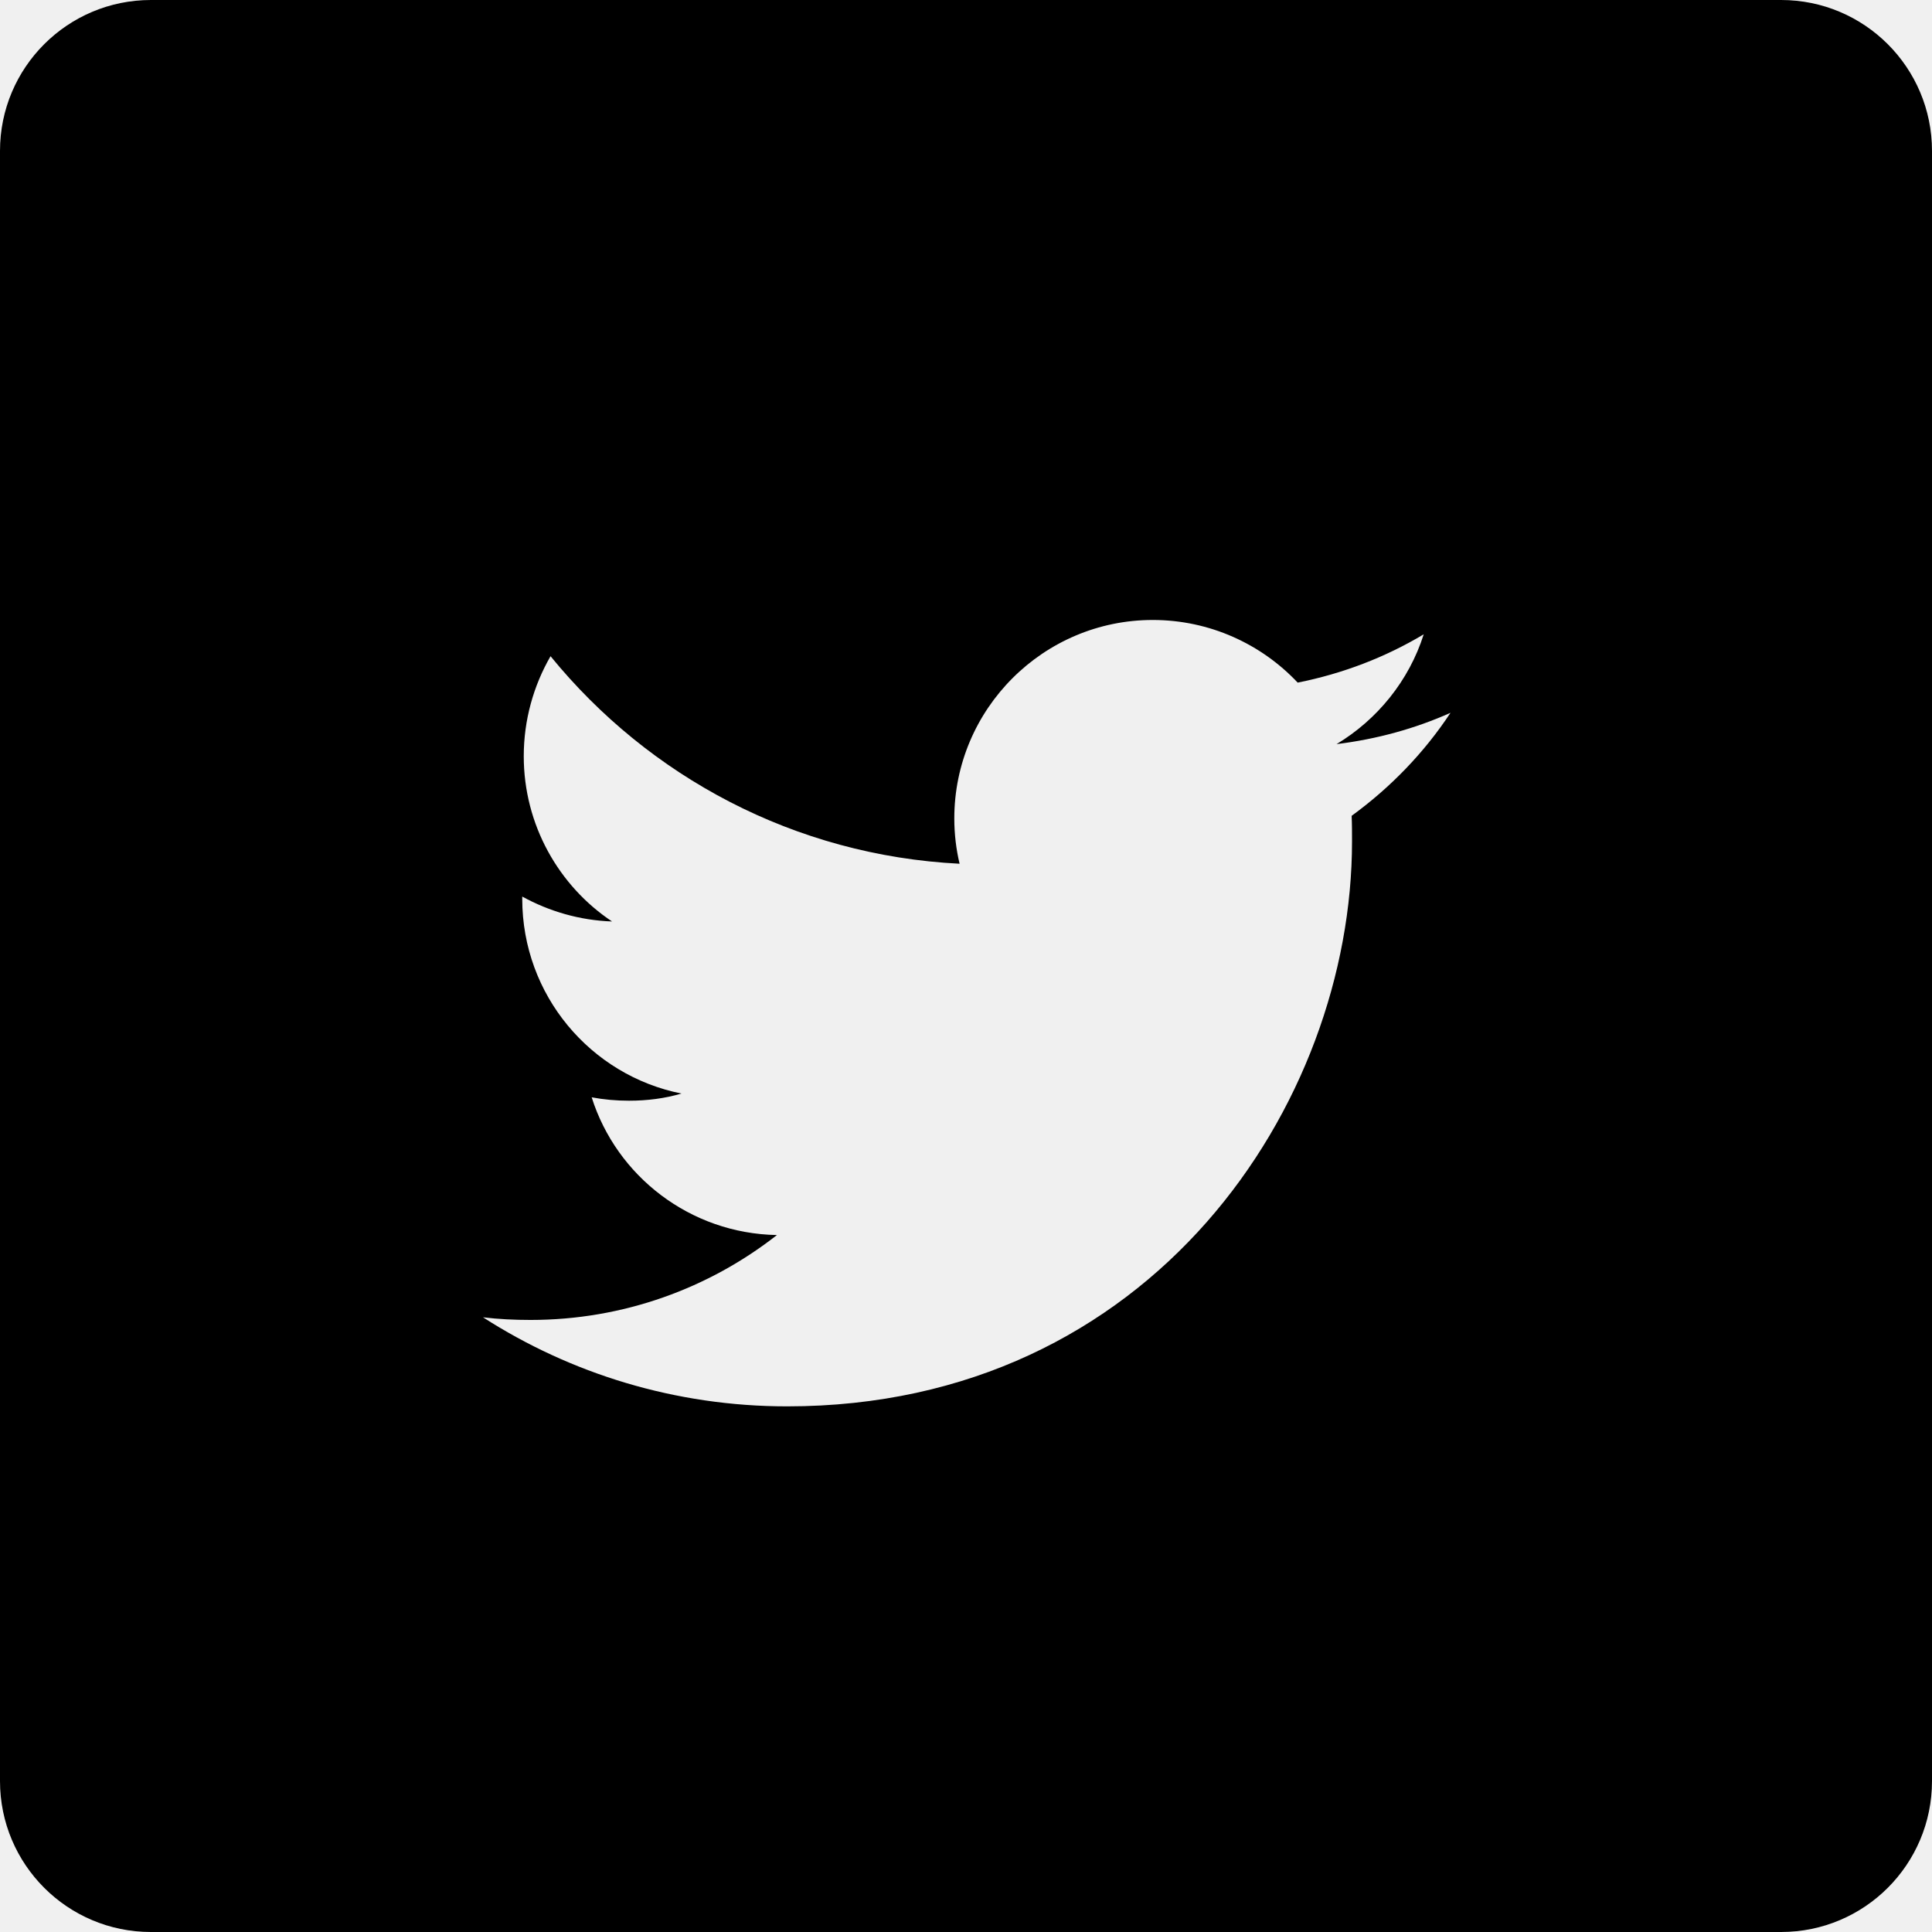
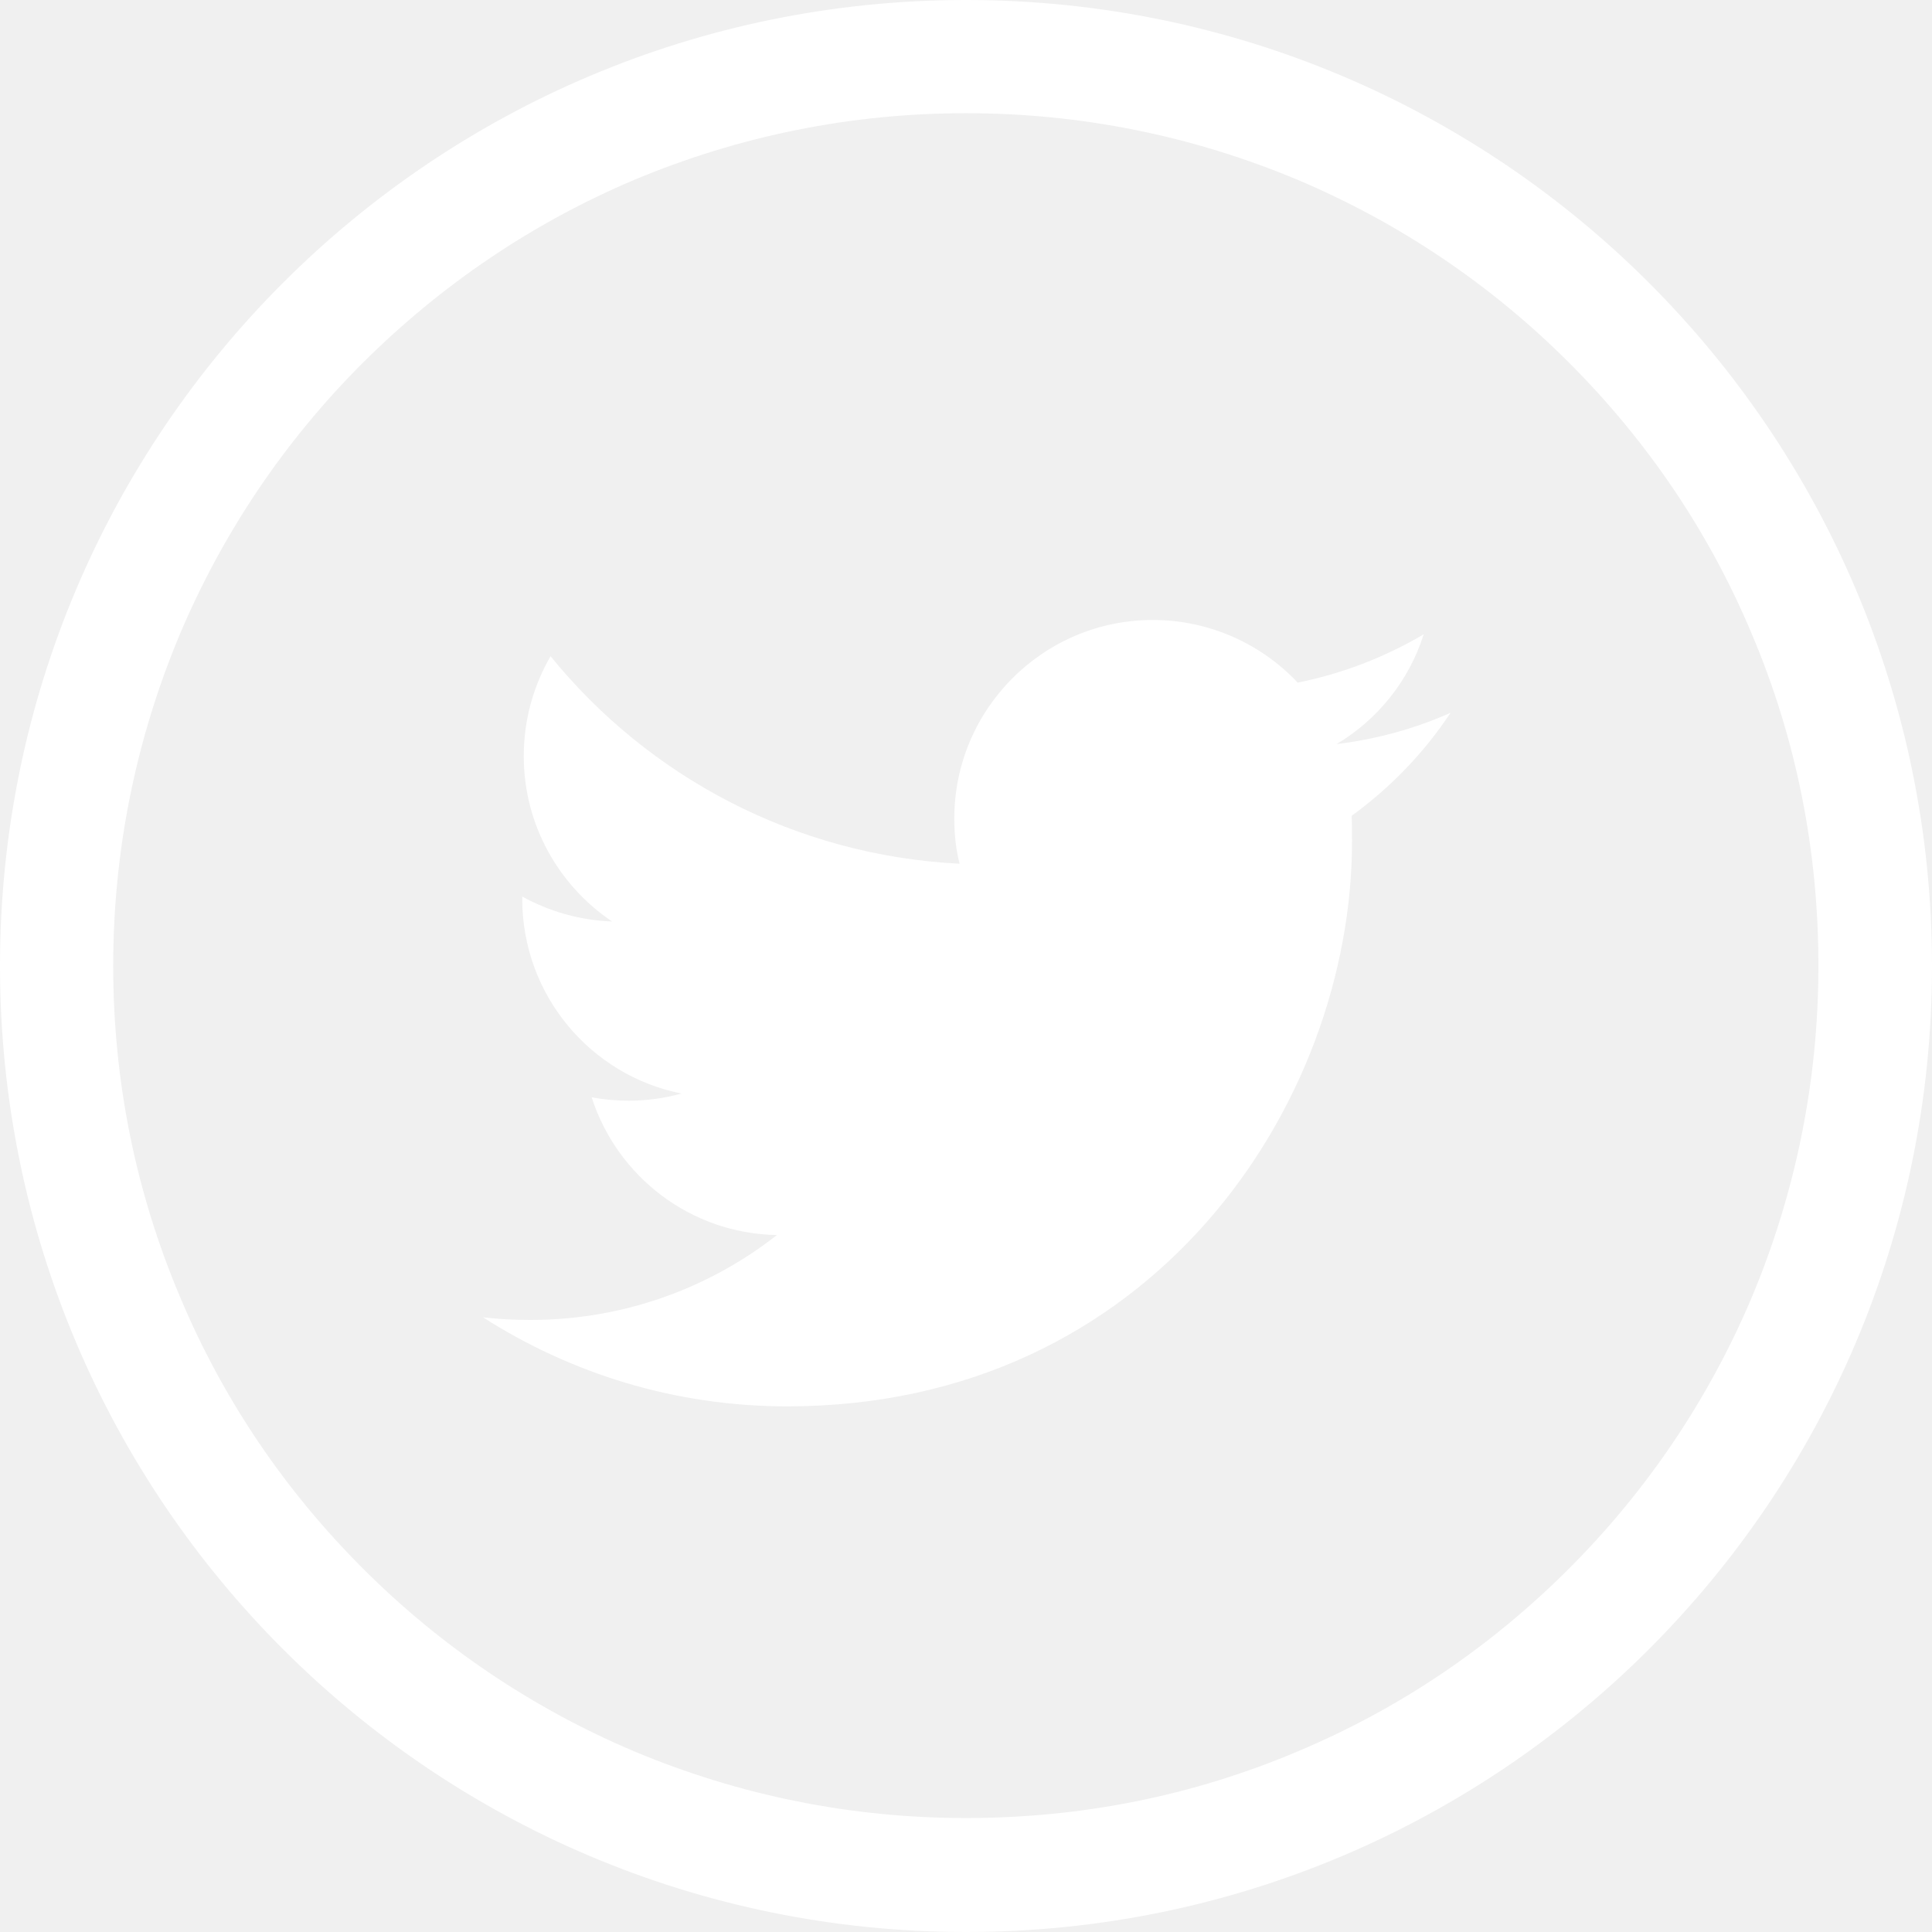
- <svg xmlns="http://www.w3.org/2000/svg" fill="#000000" height="64px" width="64px" version="1.1" id="Layer_1" viewBox="-143 145 512 512" xml:space="preserve">
+ <svg xmlns="http://www.w3.org/2000/svg" fill="#ffffff" height="24px" width="24px" version="1.1" id="Layer_1" viewBox="-143 145 512 512" xml:space="preserve">
  <g id="SVGRepo_bgCarrier" stroke-width="0" />
  <g id="SVGRepo_tracerCarrier" stroke-linecap="round" stroke-linejoin="round" />
  <g id="SVGRepo_iconCarrier">
-     <path d="M329,145h-432c-22.1,0-40,17.9-40,40v432c0,22.1,17.9,40,40,40h432c22.1,0,40-17.9,40-40V185C369,162.9,351.1,145,329,145z M215.2,361.2c0.1,2.2,0.1,4.5,0.1,6.8c0,69.5-52.9,149.7-149.7,149.7c-29.7,0-57.4-8.7-80.6-23.6c4.1,0.5,8.3,0.7,12.6,0.7 c24.6,0,47.3-8.4,65.3-22.5c-23-0.4-42.5-15.6-49.1-36.5c3.2,0.6,6.5,0.9,9.9,0.9c4.8,0,9.5-0.6,13.9-1.9 C13.5,430-4.6,408.7-4.6,383.2v-0.6c7.1,3.9,15.2,6.3,23.8,6.6c-14.1-9.4-23.4-25.6-23.4-43.8c0-9.6,2.6-18.7,7.1-26.5 c26,31.9,64.7,52.8,108.4,55c-0.9-3.8-1.4-7.8-1.4-12c0-29,23.6-52.6,52.6-52.6c15.1,0,28.8,6.4,38.4,16.6 c12-2.4,23.2-6.7,33.4-12.8c-3.9,12.3-12.3,22.6-23.1,29.1c10.6-1.3,20.8-4.1,30.2-8.3C234.4,344.5,225.5,353.7,215.2,361.2z" />
+     <g>
+       <path d="M113,145c-141.4,0-256,114.6-256,256s114.6,256,256,256s256-114.6,256-256S254.4,145,113,145z M272.8,560.7 c-20.8,20.8-44.9,37.1-71.8,48.4c-27.8,11.8-57.4,17.7-88,17.7c-30.5,0-60.1-6-88-17.7c-26.9-11.4-51.1-27.7-71.8-48.4 c-20.8-20.8-37.1-44.9-48.4-71.8C-107,461.1-113,431.5-113,401s6-60.1,17.7-88c11.4-26.9,27.7-51.1,48.4-71.8 c20.9-20.8,45-37.1,71.9-48.5C52.9,181,82.5,175,113,175s60.1,6,88,17.7c26.9,11.4,51.1,27.7,71.8,48.4 c20.8,20.8,37.1,44.9,48.4,71.8c11.8,27.8,17.7,57.4,17.7,88c0,30.5-6,60.1-17.7,88C309.8,515.8,293.5,540,272.8,560.7z" />
+       <path d="M234.3,313.1c-10.2,6-21.4,10.4-33.4,12.8c-9.6-10.2-23.3-16.6-38.4-16.6c-29,0-52.6,23.6-52.6,52.6c0,4.1,0.4,8.1,1.4,12 c-43.7-2.2-82.5-23.1-108.4-55c-4.5,7.8-7.1,16.8-7.1,26.5c0,18.2,9.3,34.3,23.4,43.8c-8.6-0.3-16.7-2.7-23.8-6.6v0.6 c0,25.5,18.1,46.8,42.2,51.6c-4.4,1.2-9.1,1.9-13.9,1.9c-3.4,0-6.7-0.3-9.9-0.9c6.7,20.9,26.1,36.1,49.1,36.5 c-18,14.1-40.7,22.5-65.3,22.5c-4.2,0-8.4-0.2-12.6-0.7c23.3,14.9,50.9,23.6,80.6,23.6c96.8,0,149.7-80.2,149.7-149.7 c0-2.3,0-4.6-0.1-6.8c10.3-7.5,19.2-16.7,26.2-27.3c-9.4,4.2-19.6,7-30.2,8.3C222.1,335.7,230.4,325.4,234.3,313.1z" />
+     </g>
  </g>
</svg>
